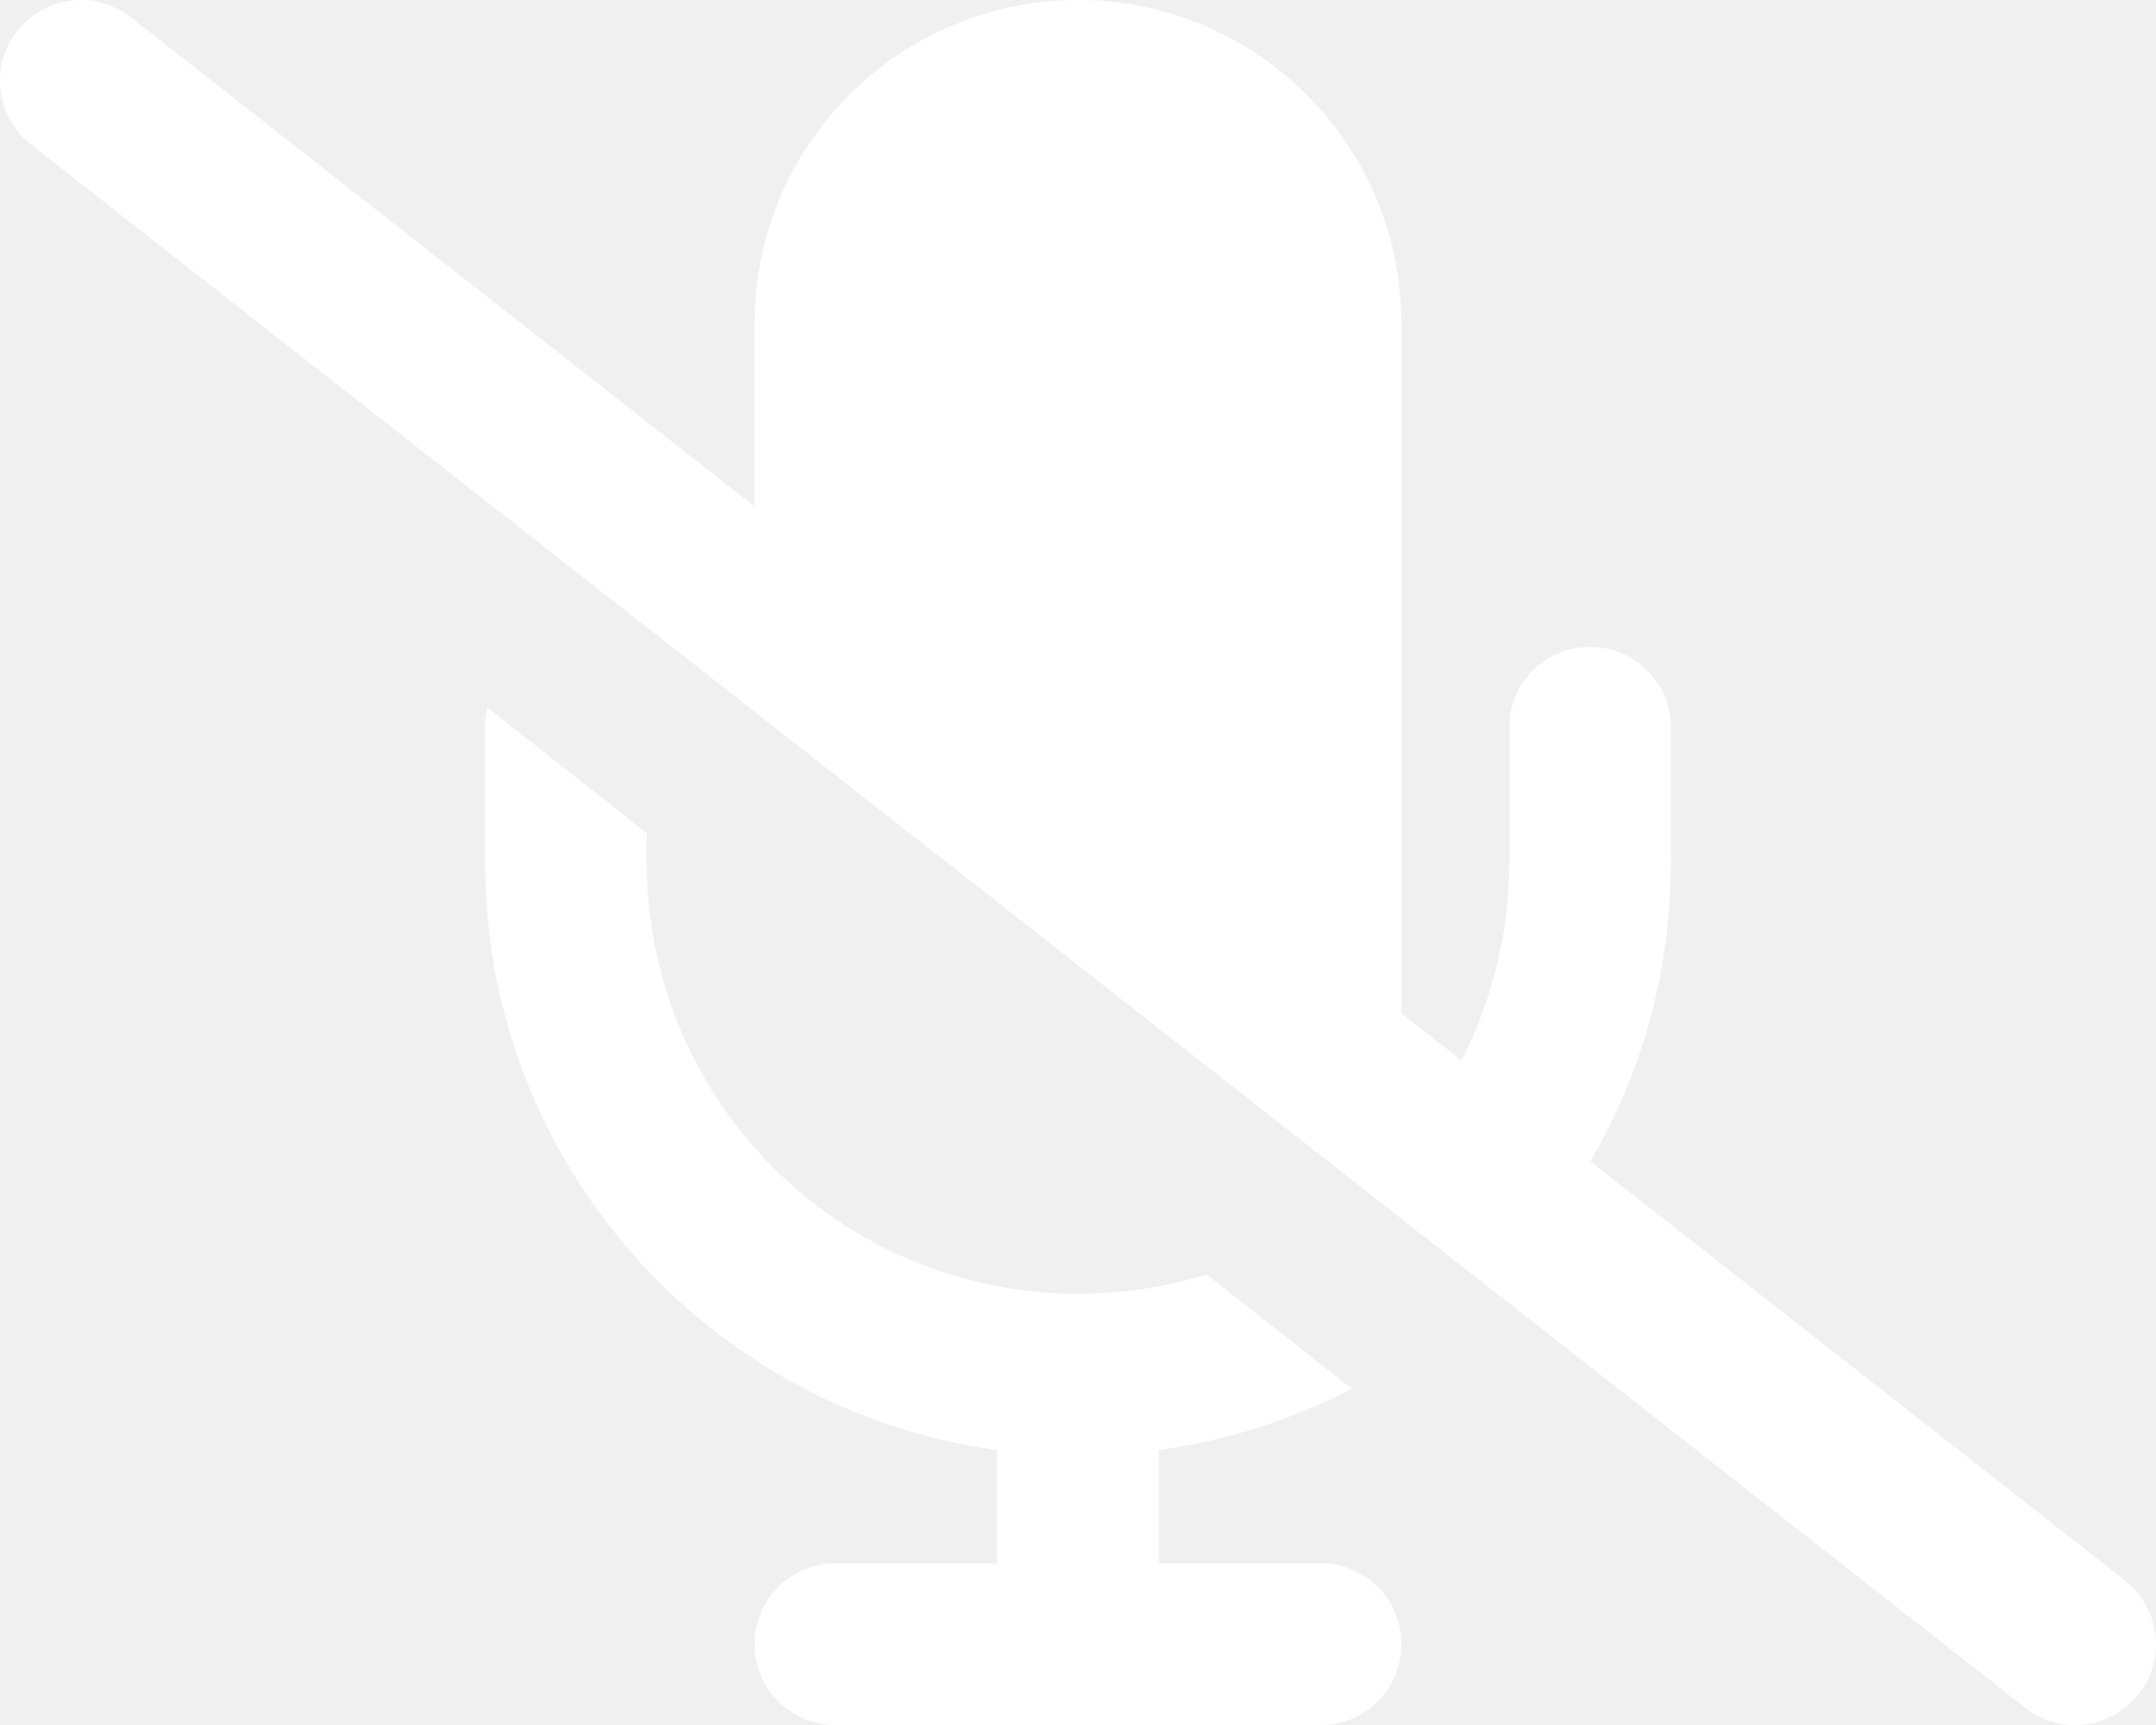
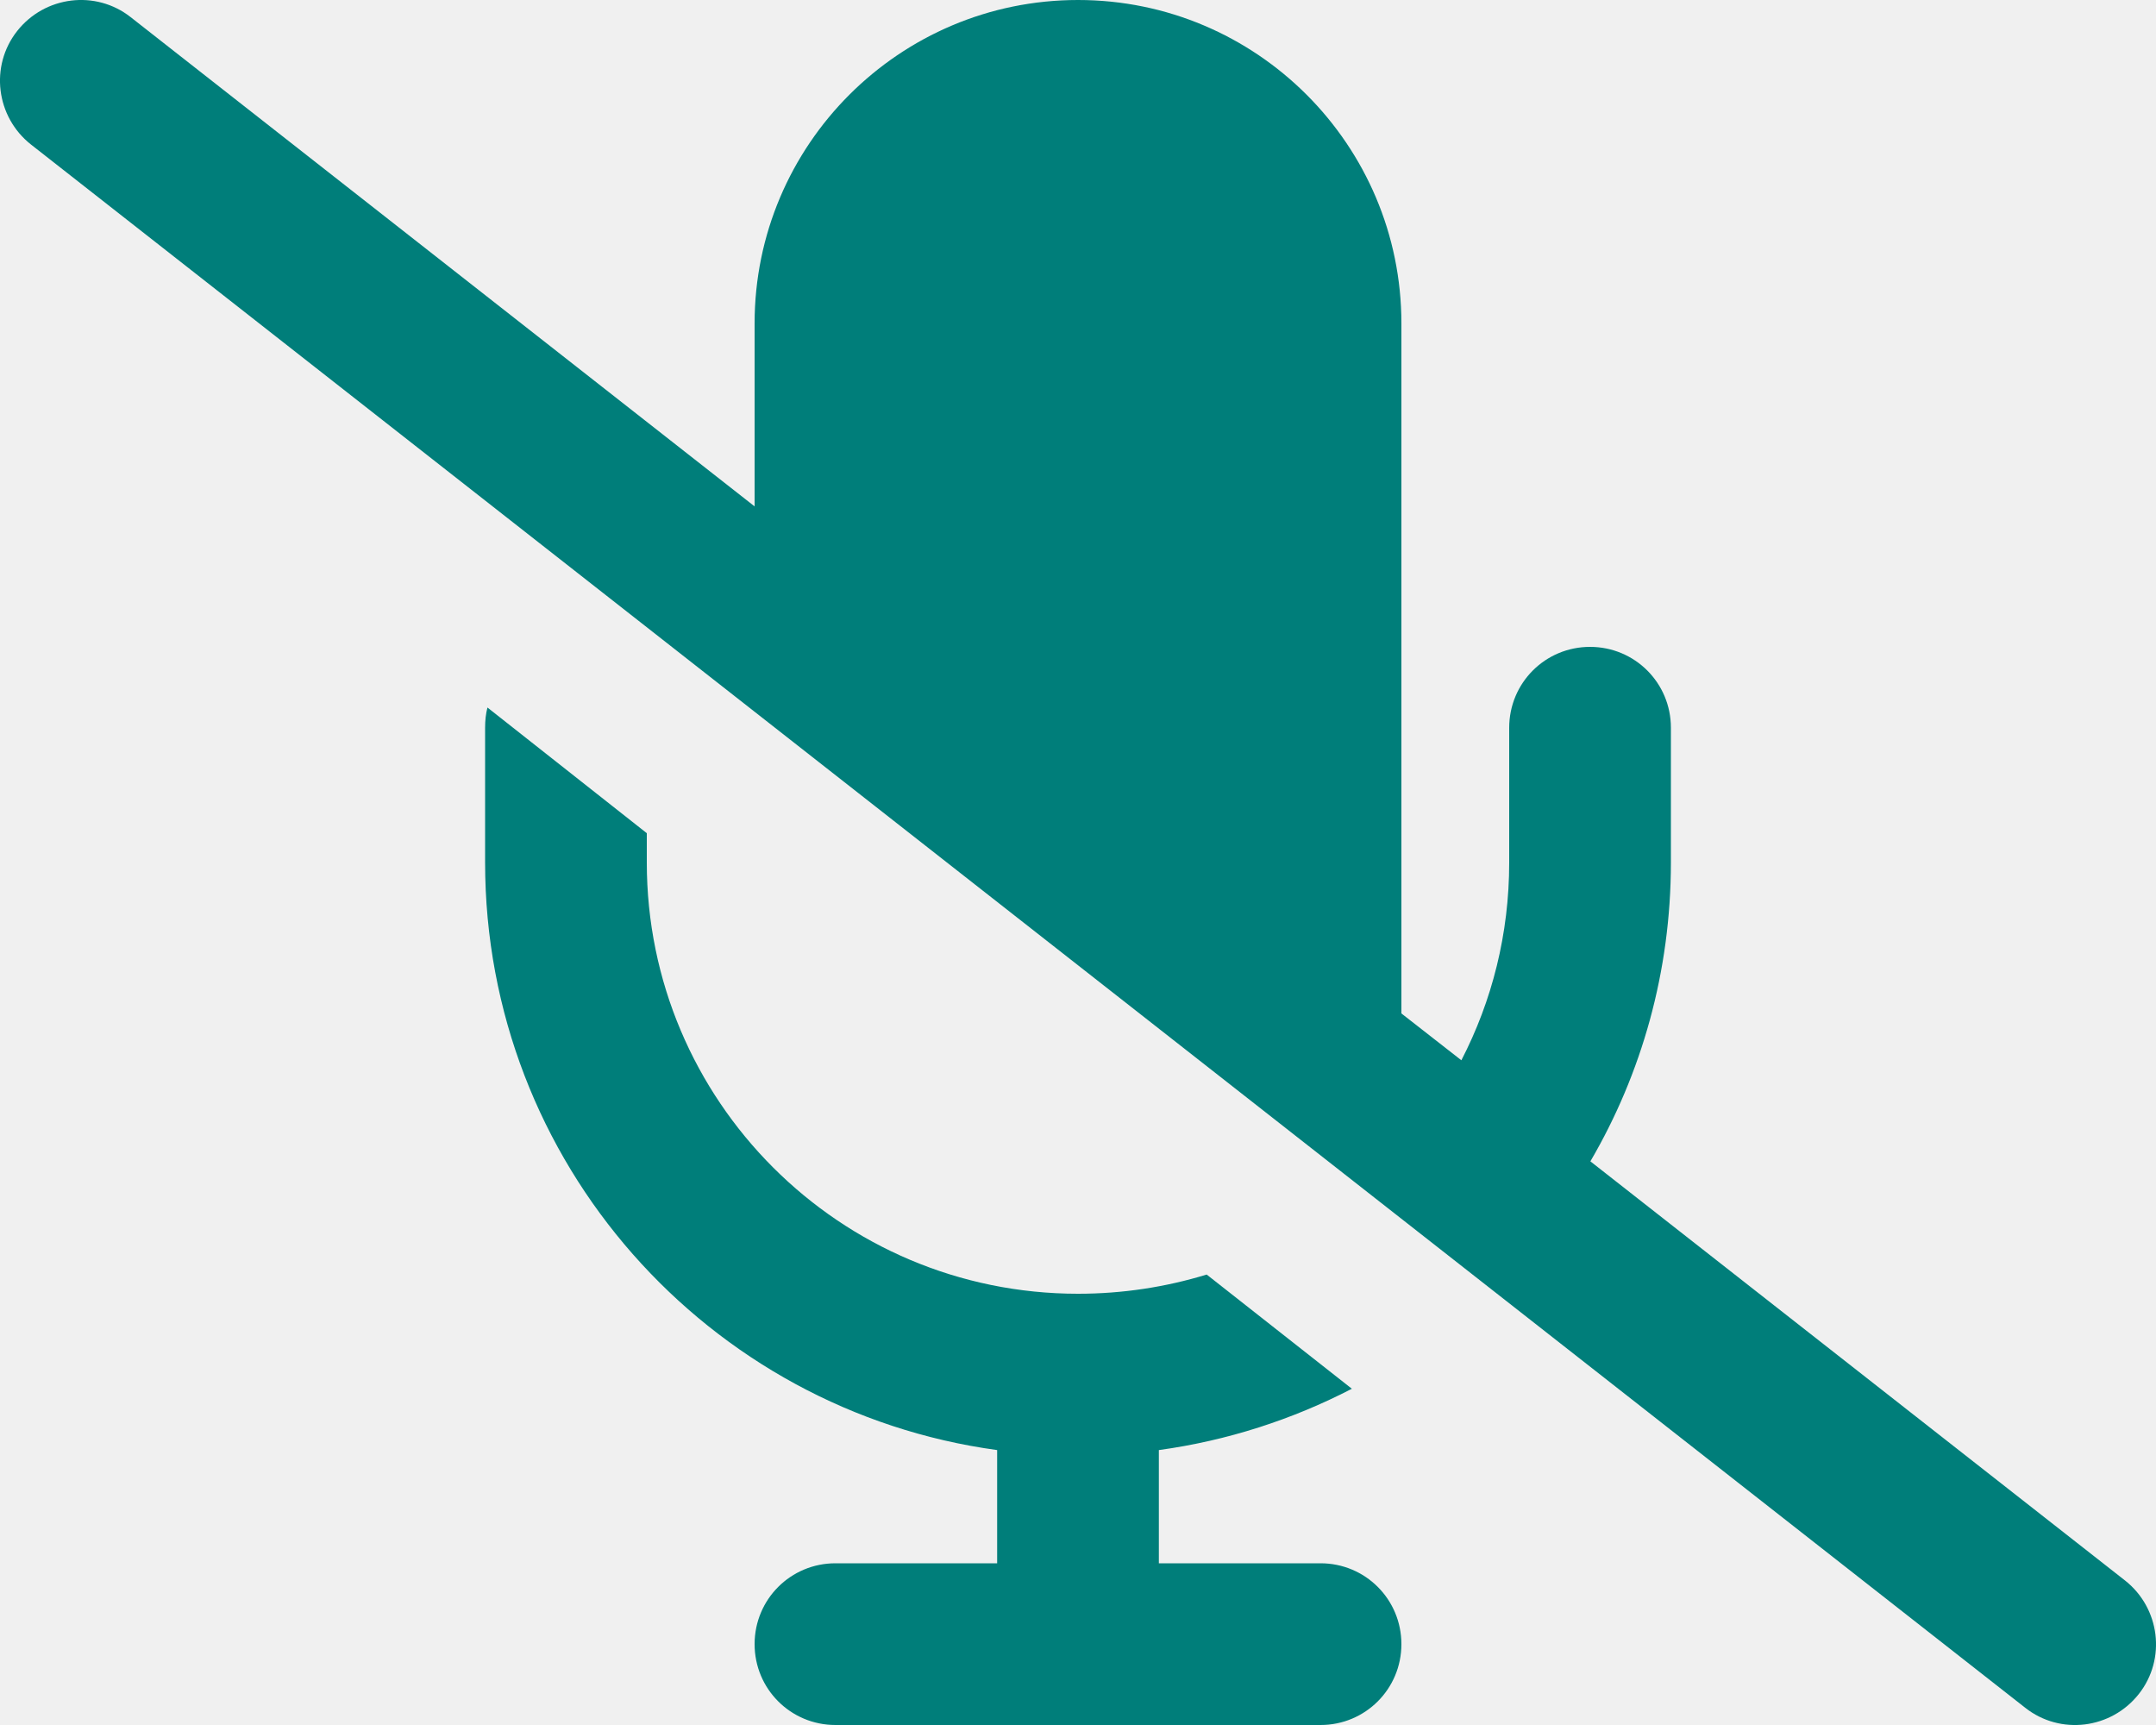
- <svg xmlns="http://www.w3.org/2000/svg" fill="white" viewBox="0 0 640 512">
+ <svg xmlns="http://www.w3.org/2000/svg" fill="#007E7A" viewBox="0 0 640 512">
  <path d="M38.8 5.1C28.4-3.1 13.3-1.2 5.1 9.2S-1.2 34.7 9.2 42.9l592 464c10.4 8.2 25.5 6.3 33.7-4.1s6.3-25.5-4.1-33.7L472.1 344.7c15.2-26 23.9-56.3 23.9-88.7l0-40c0-13.3-10.7-24-24-24s-24 10.7-24 24l0 40c0 21.2-5.1 41.1-14.2 58.7L416 300.8 416 96c0-53-43-96-96-96s-96 43-96 96l0 54.3L38.8 5.1zM344 430.4c20.4-2.8 39.7-9.1 57.3-18.2l-43.1-33.9C346.1 382 333.3 384 320 384c-70.7 0-128-57.3-128-128l0-8.7L144.7 210c-.5 1.9-.7 3.9-.7 6l0 40c0 89.1 66.2 162.7 152 174.4l0 33.6-48 0c-13.3 0-24 10.7-24 24s10.7 24 24 24l72 0 72 0c13.3 0 24-10.7 24-24s-10.7-24-24-24l-48 0 0-33.6z" />
</svg>
